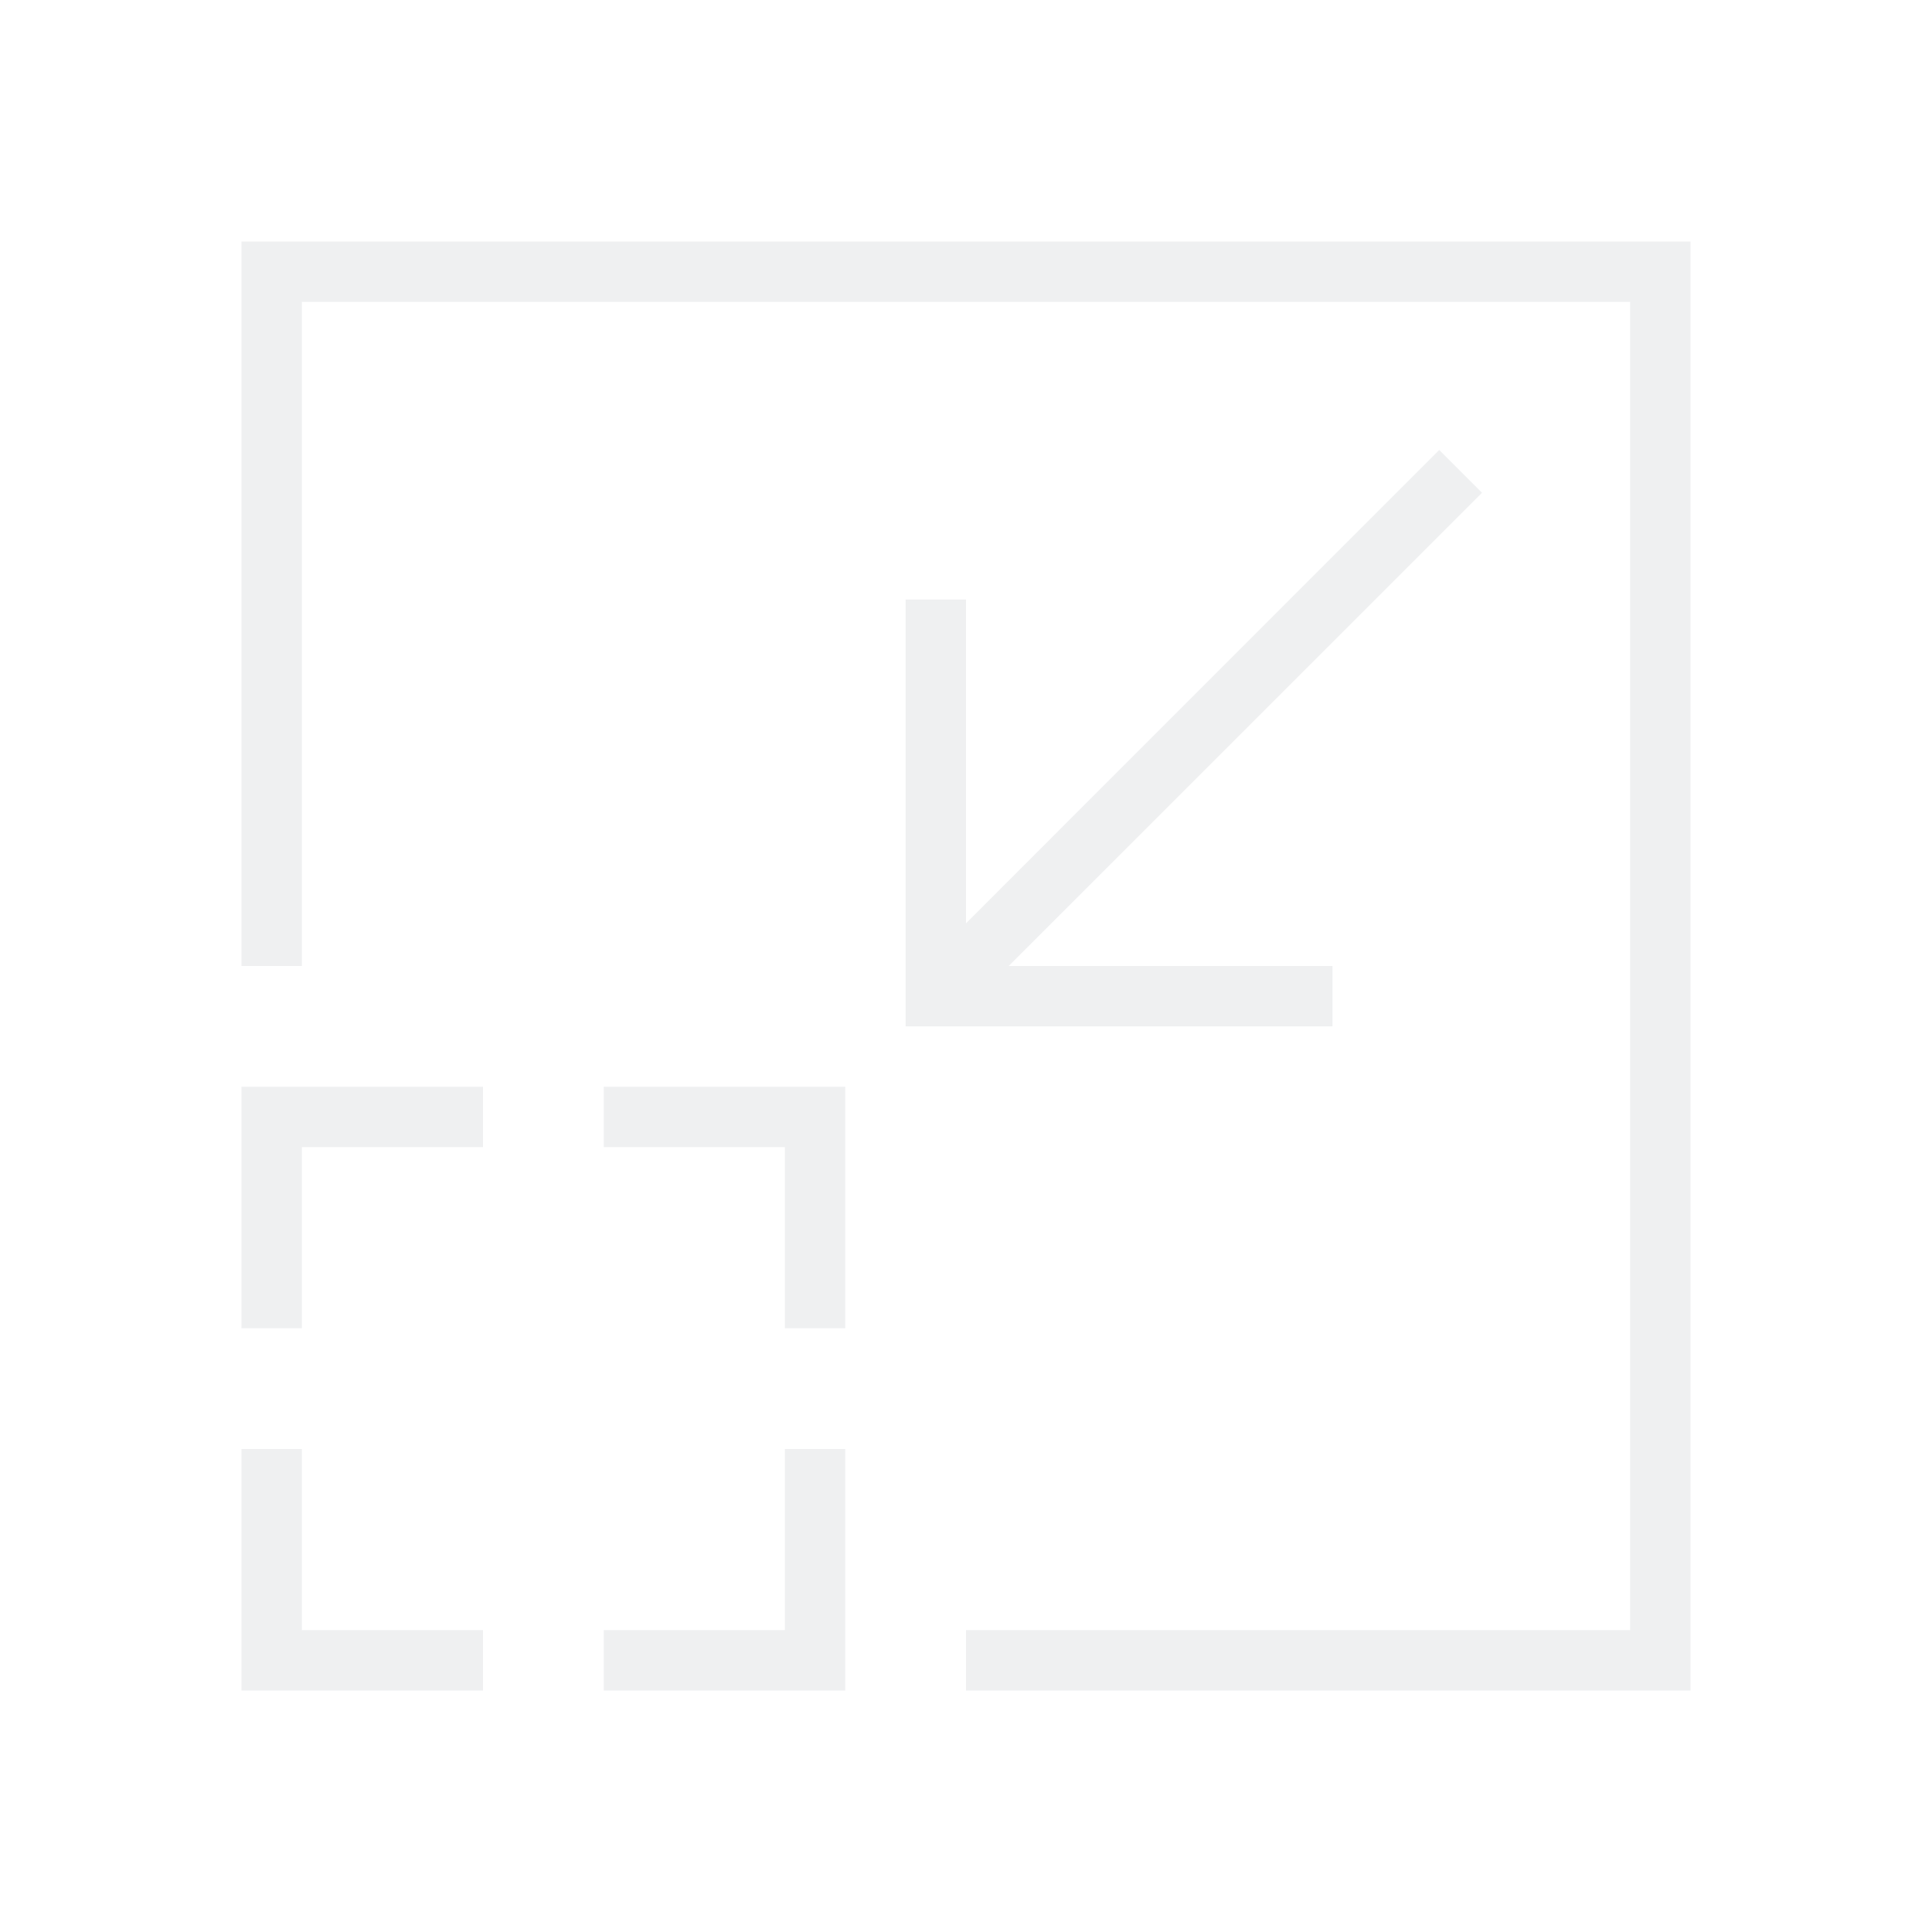
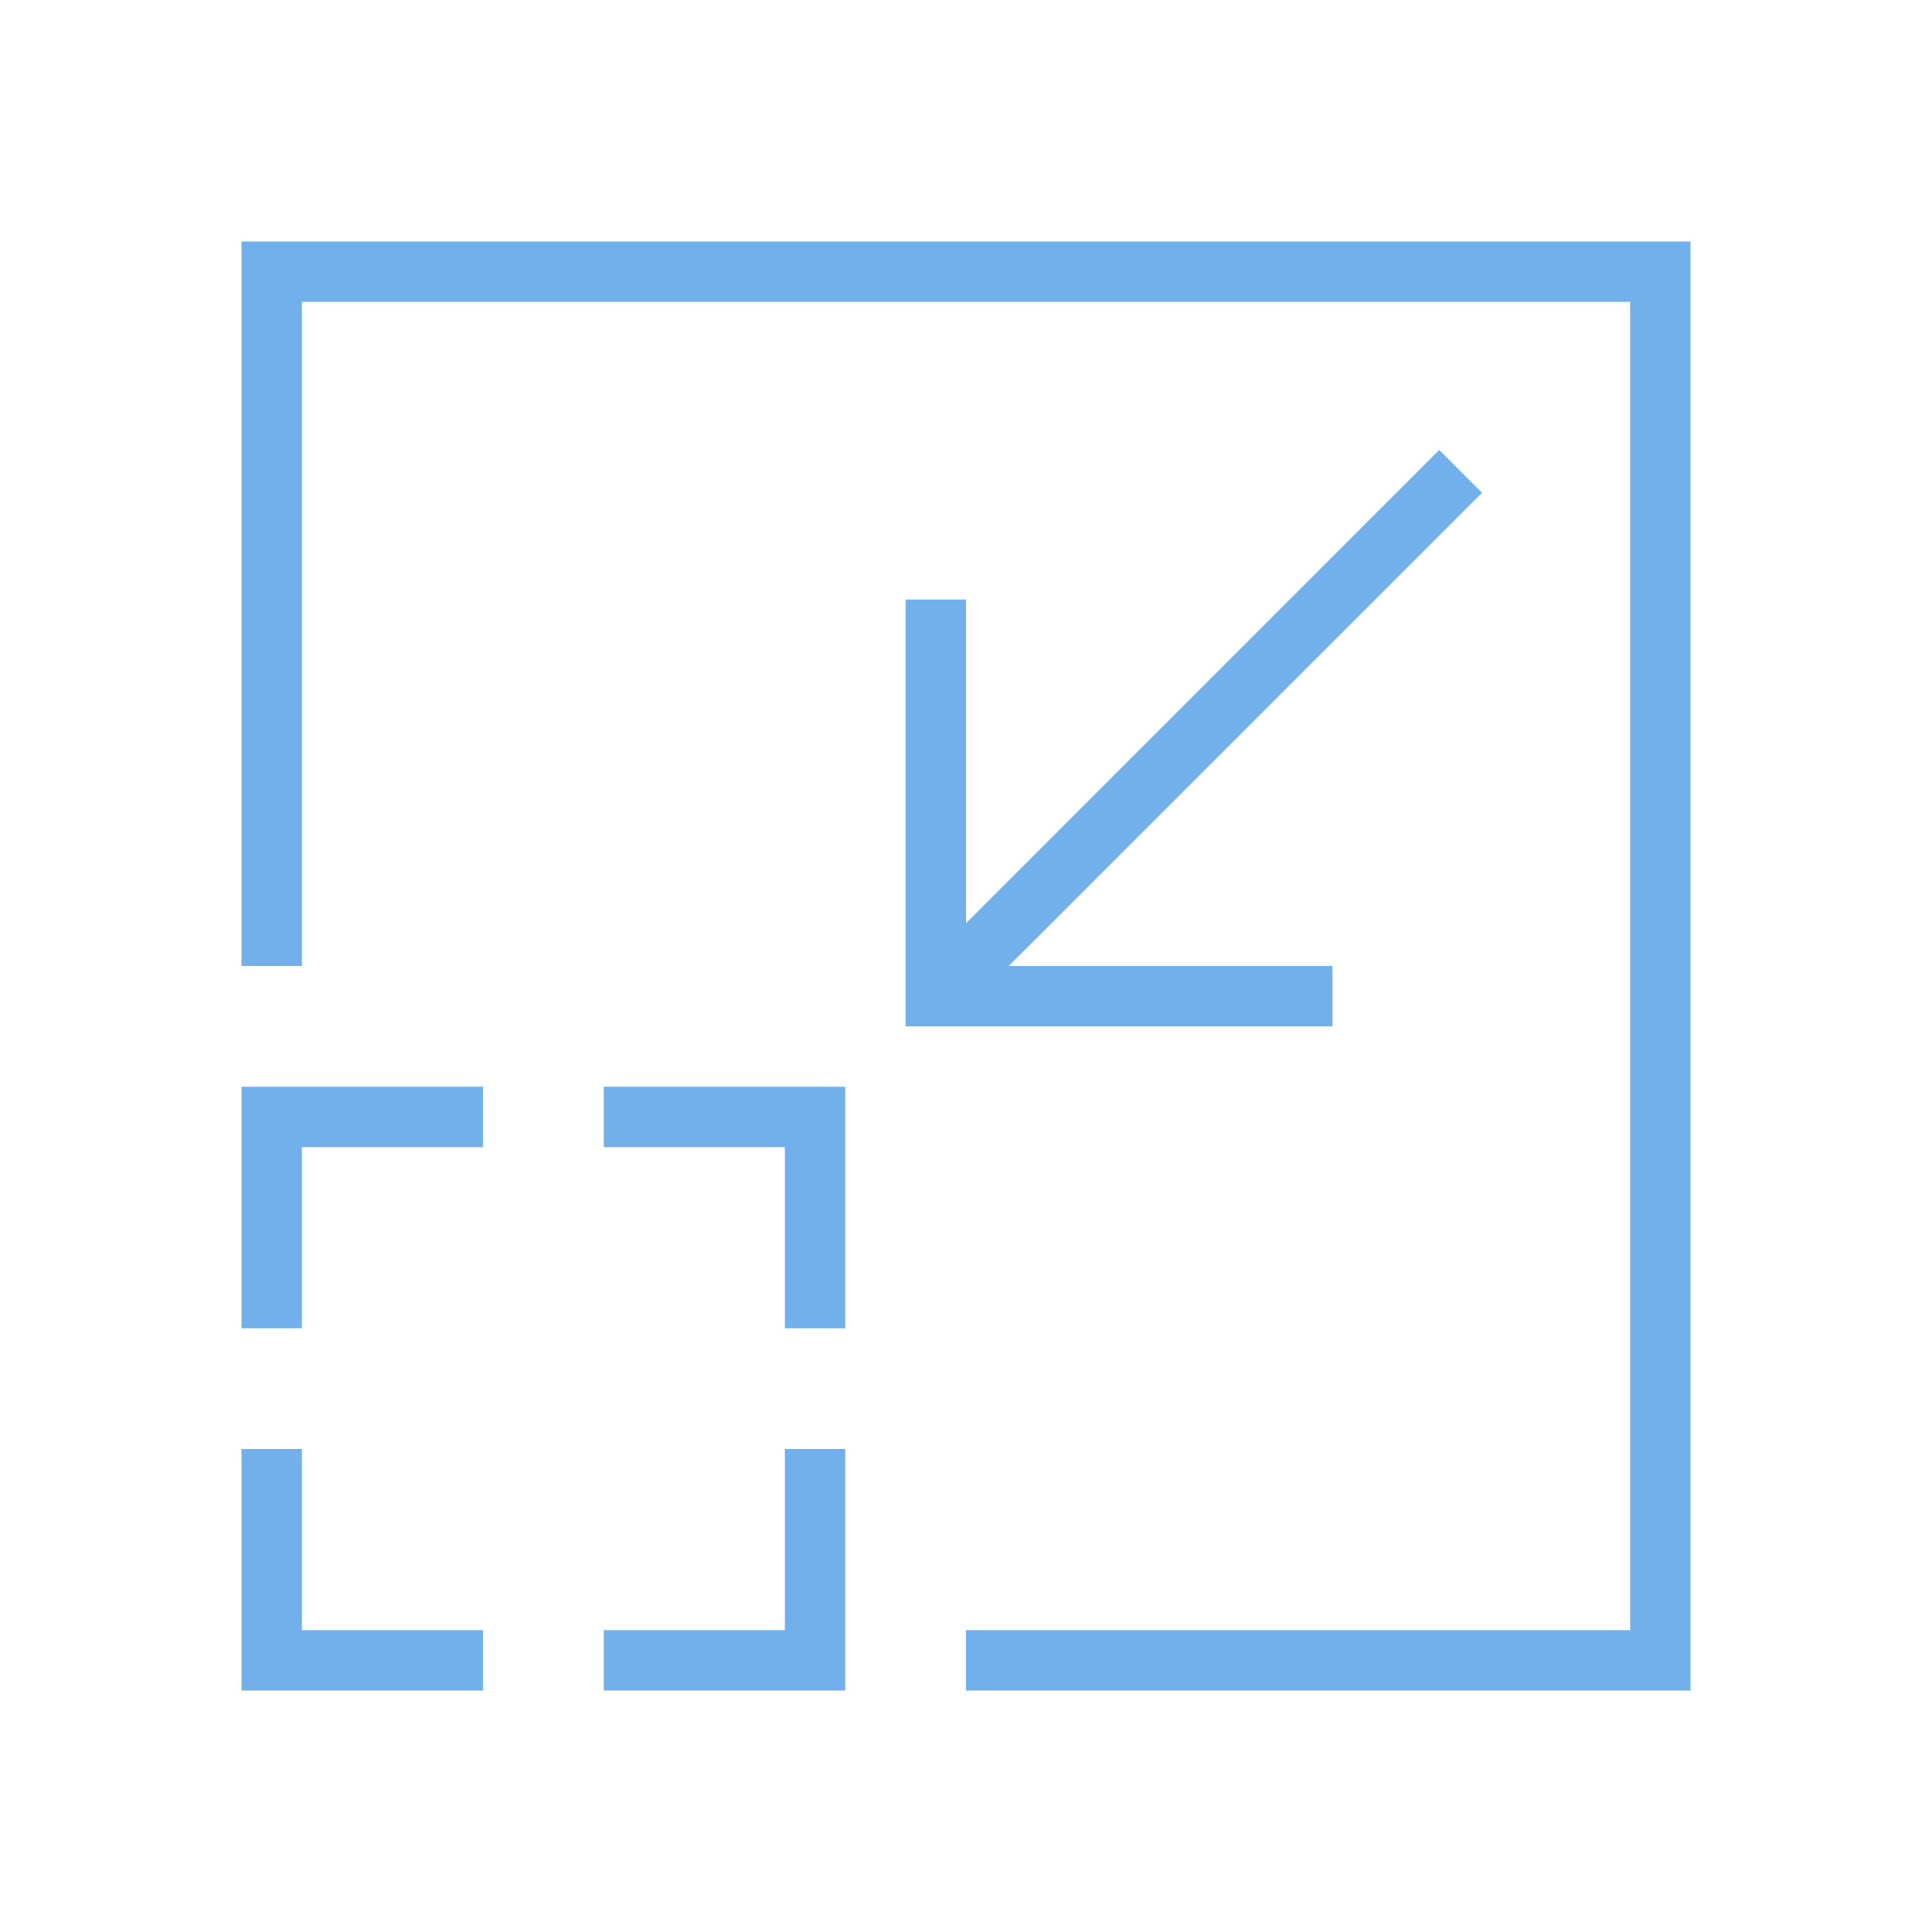
<svg xmlns="http://www.w3.org/2000/svg" viewBox="0 0 32 32">
  <defs id="defs3051">
    <style type="text/css" id="current-color-scheme">
      .ColorScheme-Text {
-         color:#eff0f1;
+         color:#72b0ec;
      }
      </style>
  </defs>
  <path style="fill:currentColor;fill-opacity:1;stroke:none" d="M 4 4 L 4 5 L 4 16 L 5 16 L 5 5 L 27 5 L 27 27 L 16 27 L 16 28 L 27 28 L 28 28 L 28 5 L 28 4 L 4 4 z M 23.838 7.453 L 16 15.293 L 16 9.93 L 15 9.93 L 15 15.586 L 15 17 L 22.07 17 L 22.07 16 L 16.707 16 L 24.547 8.162 L 23.838 7.453 z M 4 18 L 4 22 L 5 22 L 5 19 L 8 19 L 8 18 L 5 18 L 4 18 z M 10 18 L 10 19 L 13 19 L 13 22 L 14 22 L 14 19 L 14 18 L 13 18 L 10 18 z M 4 24 L 4 27 L 4 28 L 8 28 L 8 27 L 5 27 L 5 24 L 4 24 z M 13 24 L 13 27 L 10 27 L 10 28 L 14 28 L 14 24 L 13 24 z " class="ColorScheme-Text" />
</svg>
